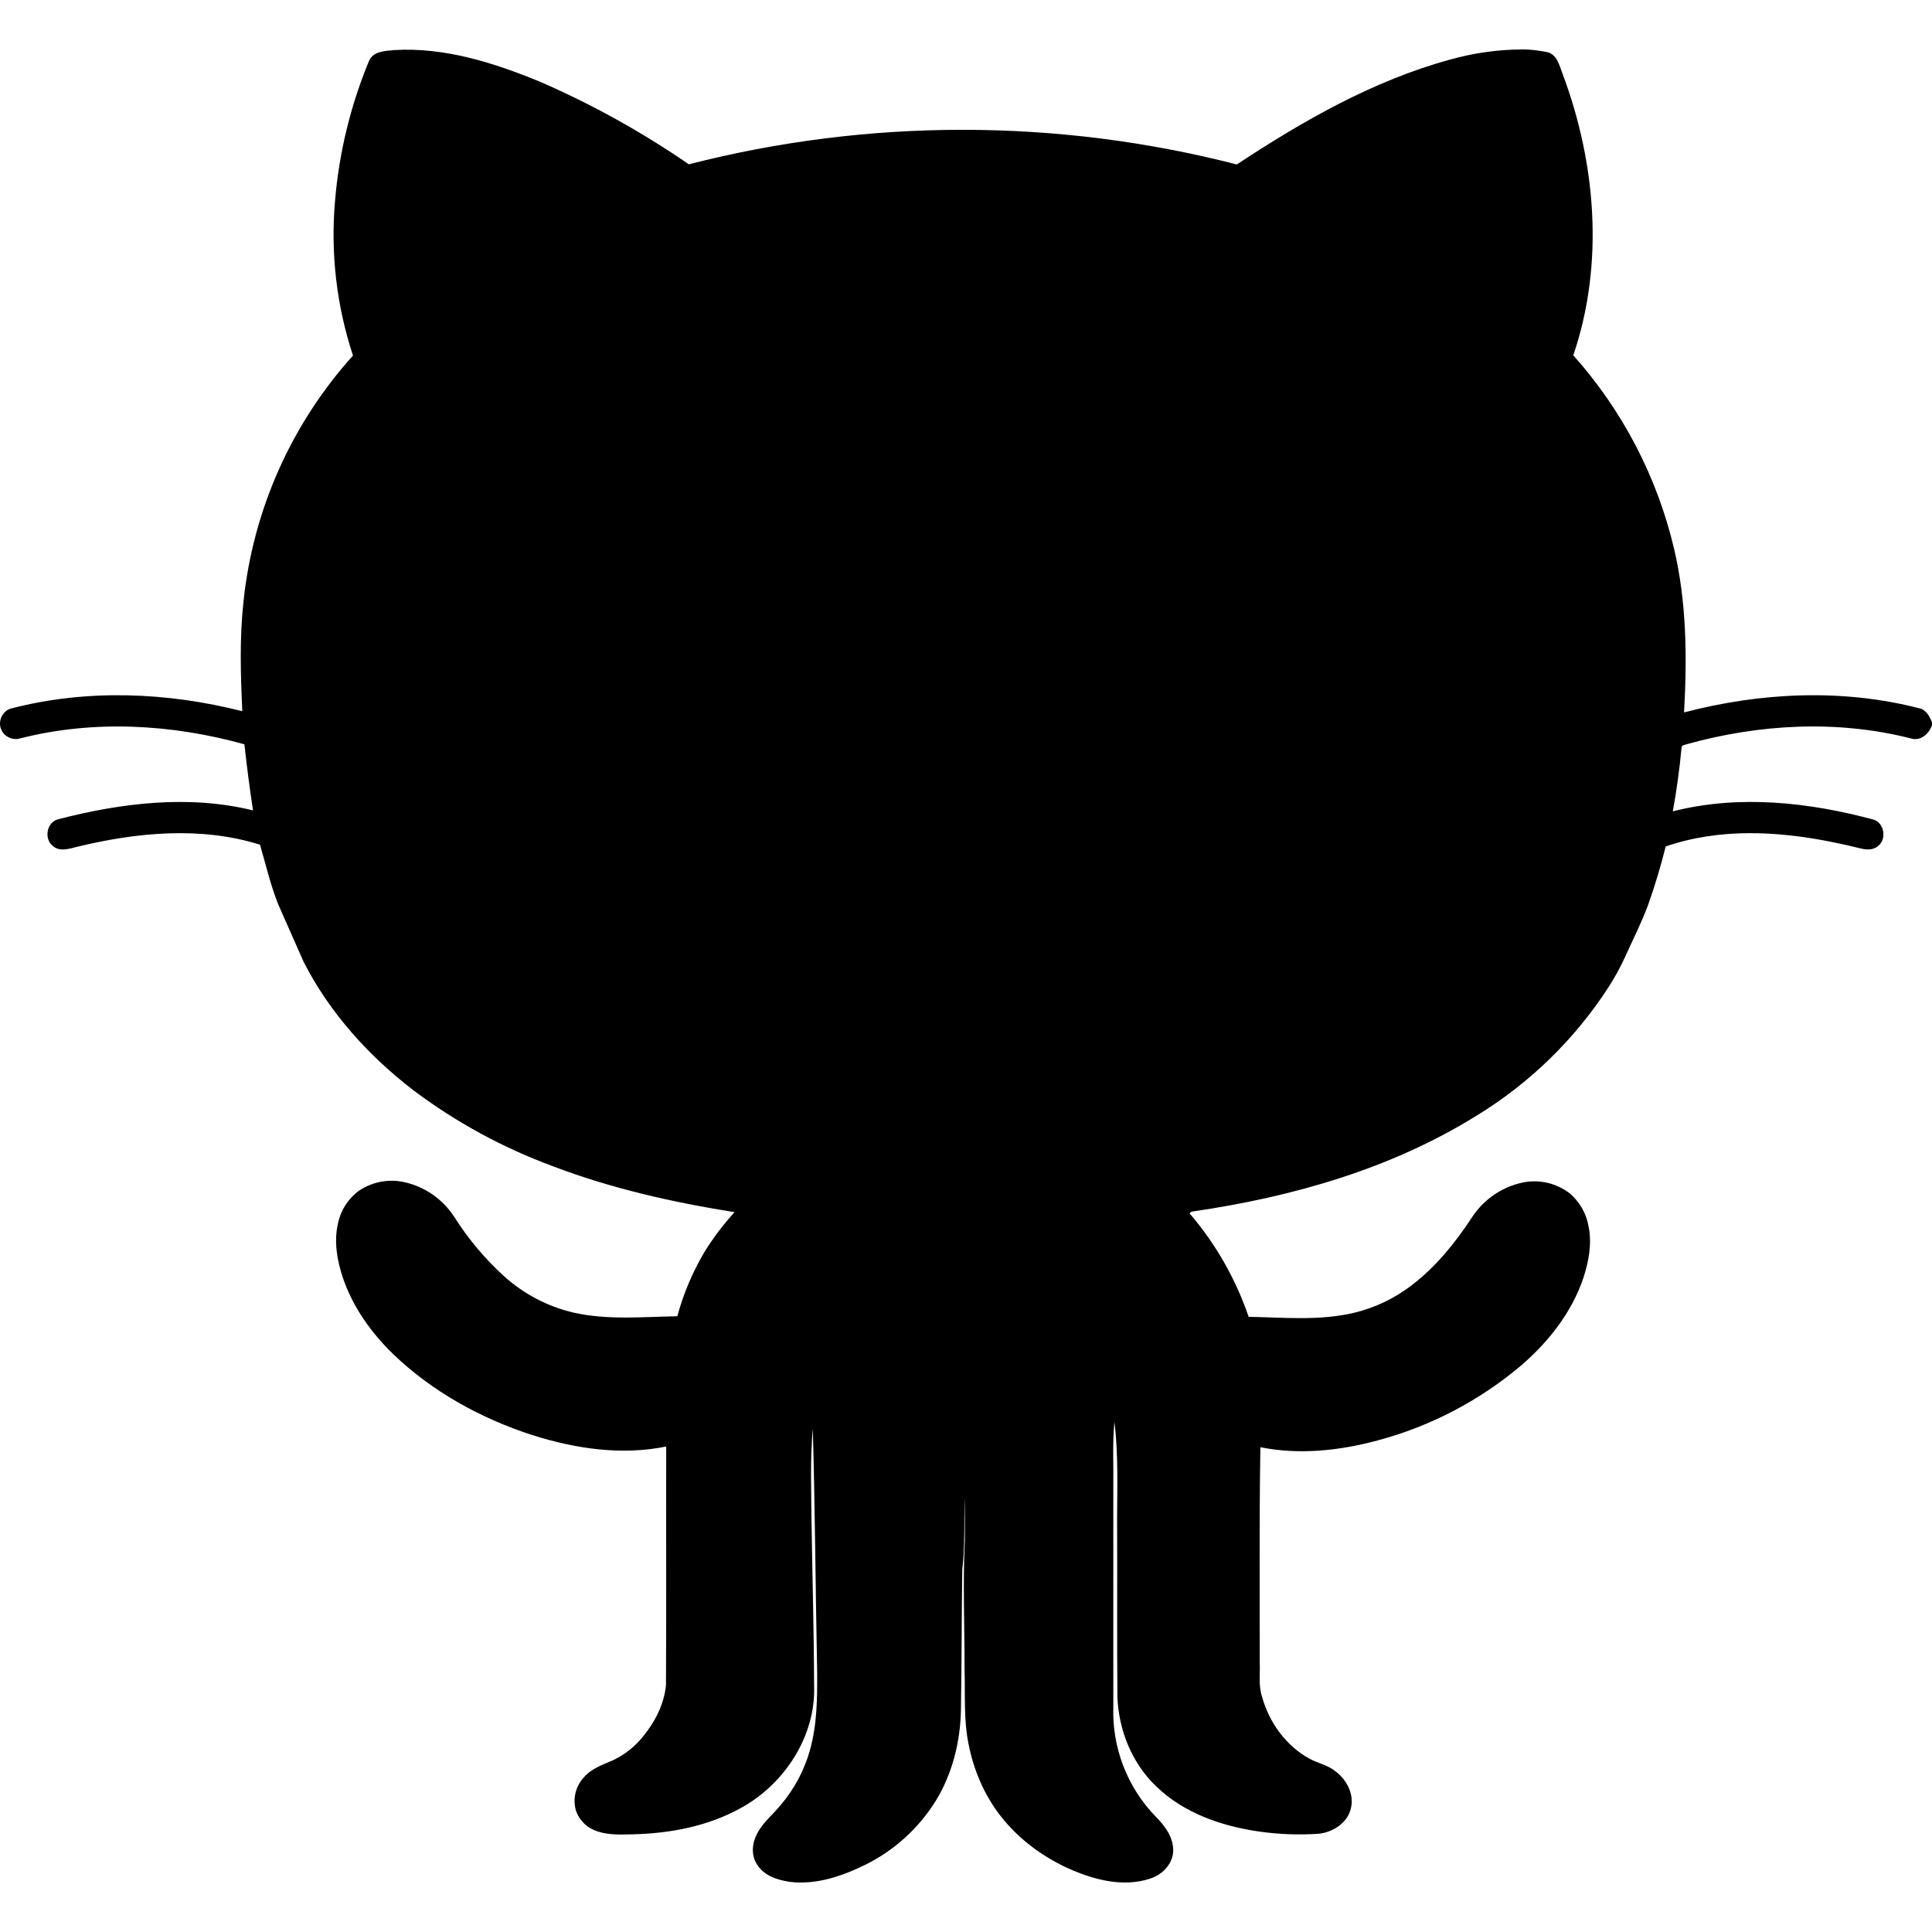
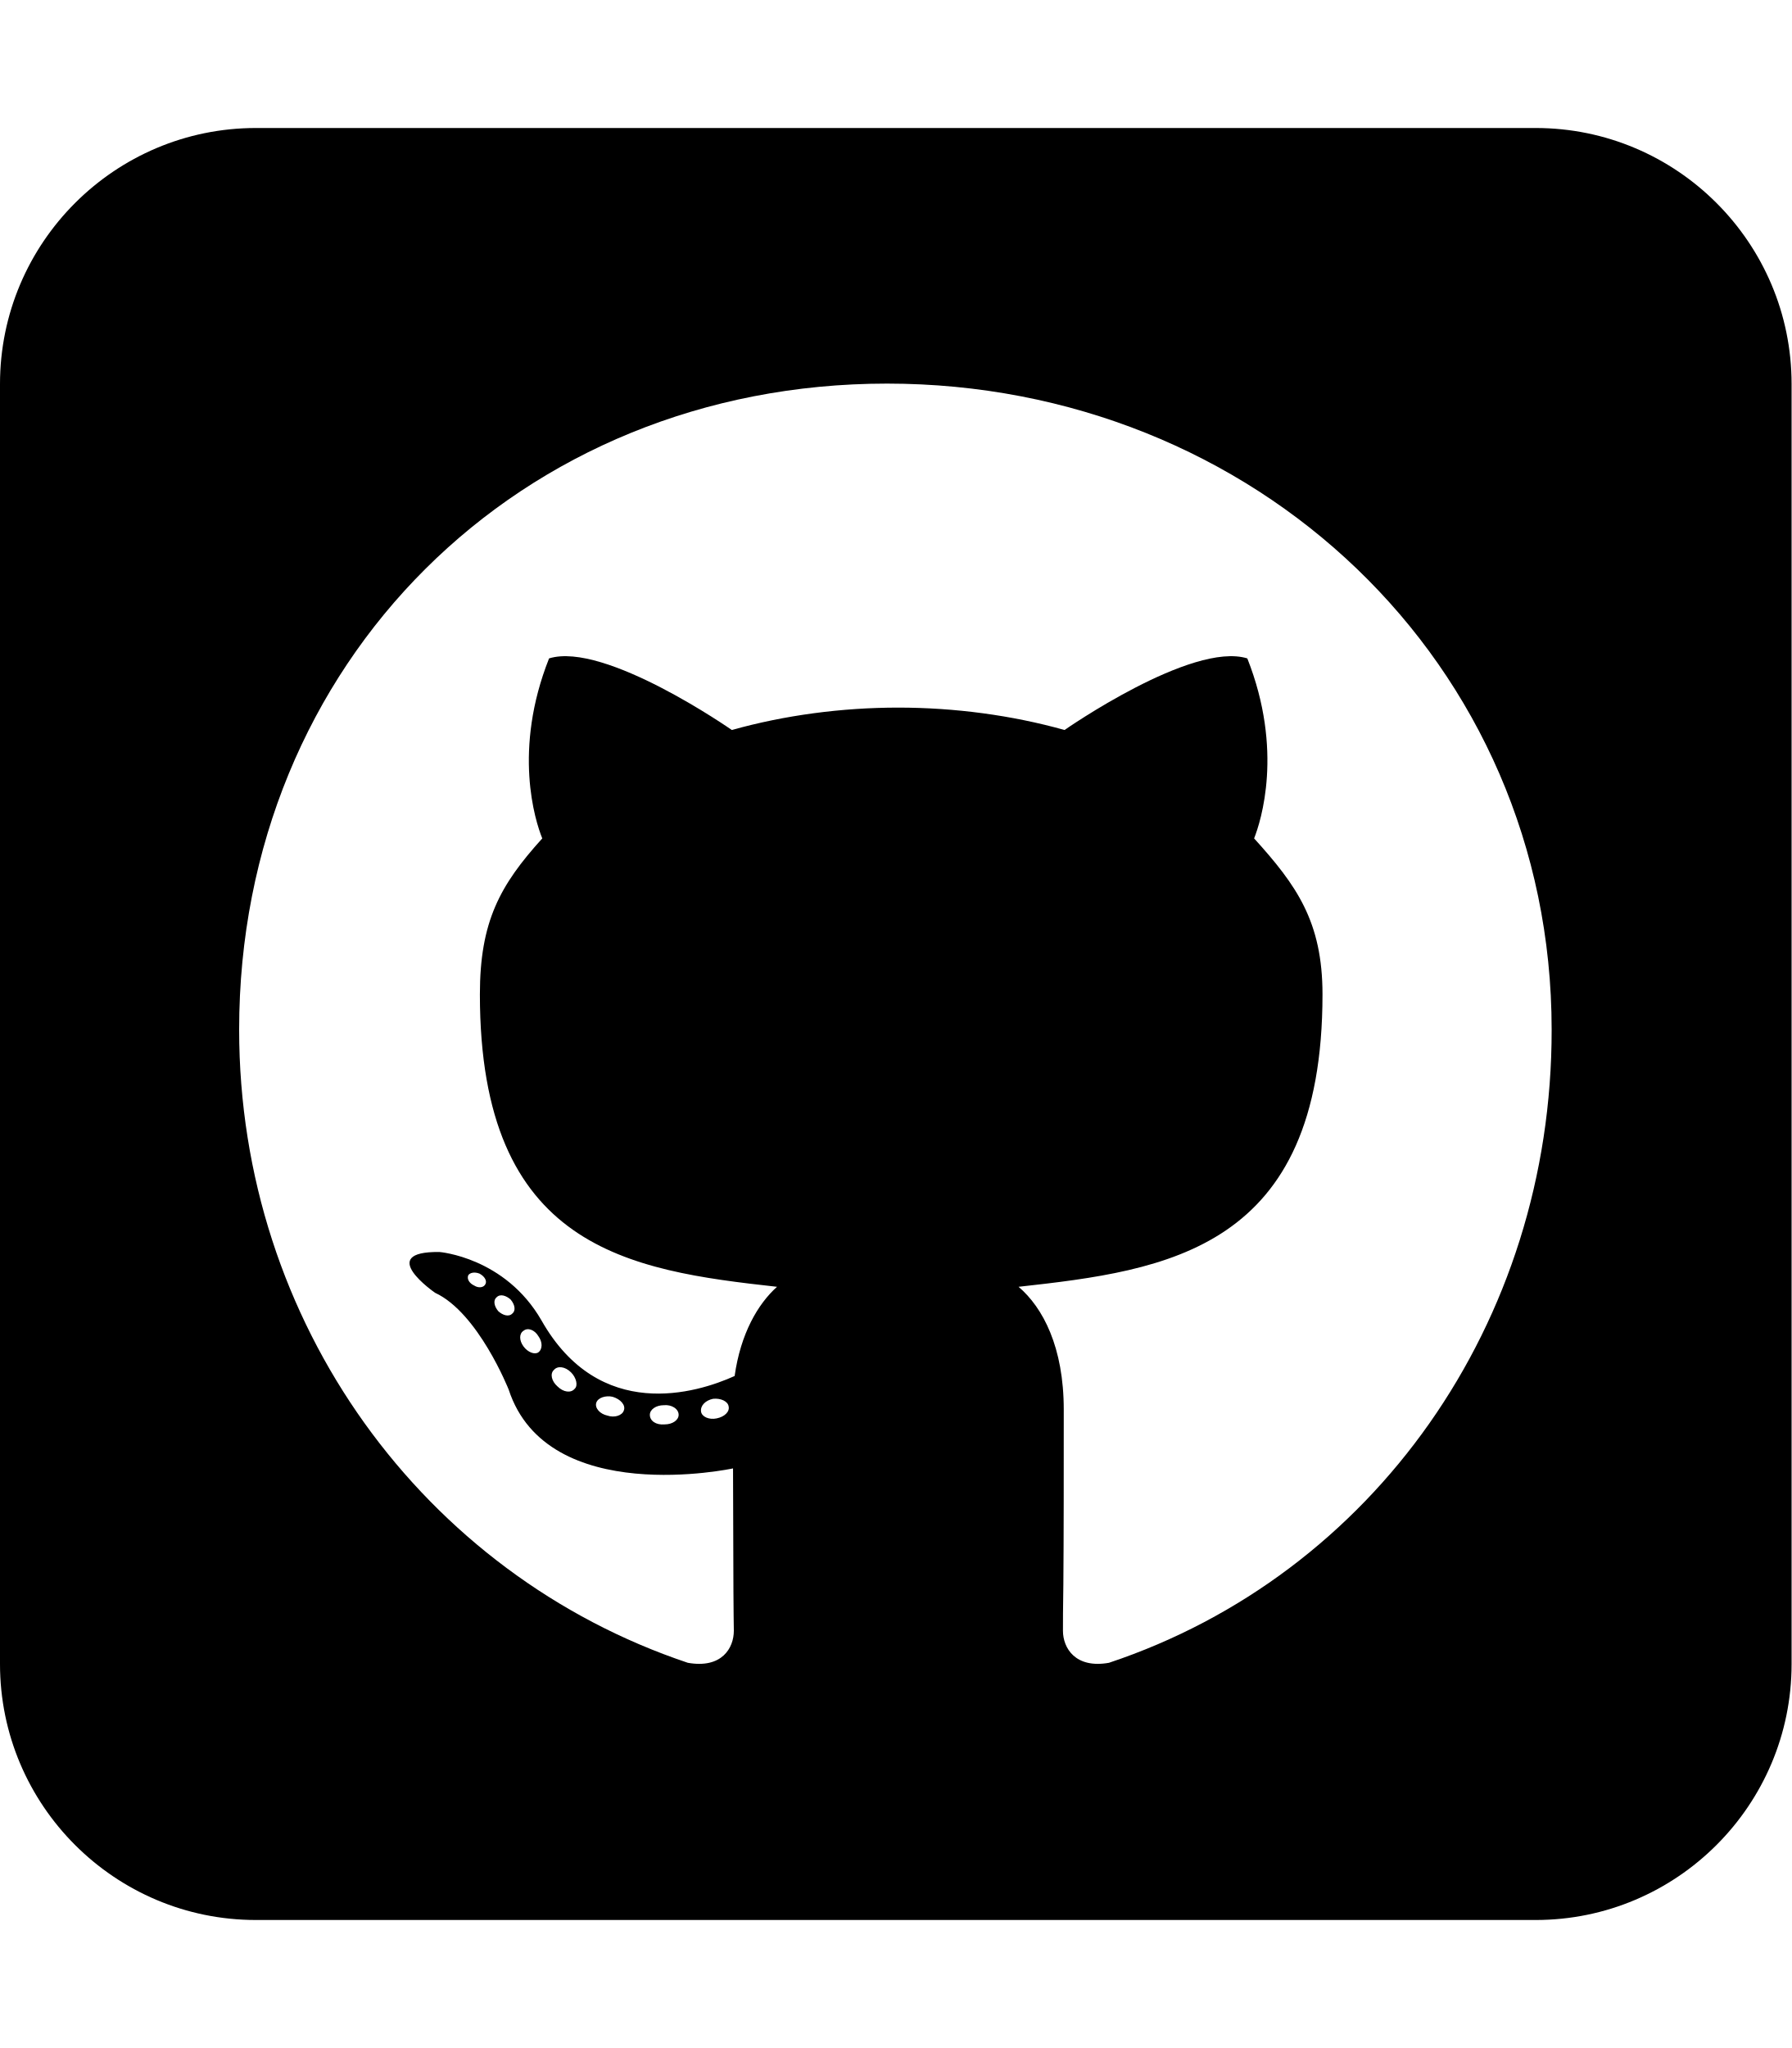
- <svg xmlns="http://www.w3.org/2000/svg" role="img" viewBox="0 0 24 24">
-   <path d="M18.906.614a3.4 3.4 0 0 0-.896.127c-.955.262-1.824.76-2.646 1.302a13.7 13.7 0 0 0-6.807-.002A11 11 0 0 0 6.71 1.016C6.136.78 5.526.585 4.899.622c-.113.01-.263.013-.315.135a5.8 5.8 0 0 0-.422 1.737 4.8 4.8 0 0 0 .223 1.923 5.4 5.4 0 0 0-1.36 3.053c-.05.453-.036.91-.015 1.365-.934-.237-1.93-.278-2.867-.035-.11.025-.174.16-.128.261.036.092.146.14.238.111.912-.232 1.881-.177 2.783.074q.045.412.107.821c-.798-.196-1.635-.093-2.42.11-.14.033-.18.238-.071.328.083.08.205.04.303.015.74-.18 1.536-.258 2.275-.027.072.248.13.5.226.741l.316.715c.321.63.806 1.167 1.365 1.596a6.8 6.8 0 0 0 1.73.942c.727.277 1.49.449 2.258.571a3.3 3.3 0 0 0-.376.498 3.2 3.2 0 0 0-.335.795c-.43.007-.865.05-1.288-.045a1.95 1.95 0 0 1-.864-.452 3.6 3.6 0 0 1-.62-.739 1 1 0 0 0-.618-.43.73.73 0 0 0-.57.11.67.67 0 0 0-.256.406c-.051.221-.011.452.059.665.122.365.351.687.626.954.485.467 1.089.799 1.726 1.006.535.17 1.112.257 1.667.143-.003.99.003 1.979-.003 2.968-.024.232-.134.45-.28.628-.1.128-.23.231-.377.301-.128.056-.268.102-.362.212a.43.43 0 0 0-.097.422.41.41 0 0 0 .265.25c.148.05.306.039.46.036.45-.013.907-.1 1.306-.318.55-.294.95-.897.925-1.532-.002-.679-.022-1.357-.032-2.036-.003-.385-.018-.771.016-1.155.028 1.009.034 2.019.054 3.028.002.324-.001.654-.09.97a1.8 1.8 0 0 1-.365.682c-.098.12-.226.22-.295.362-.06.114-.07.26.001.37.084.143.254.197.409.22.33.041.657-.073.95-.218a2.16 2.16 0 0 0 .86-.783c.209-.338.308-.736.316-1.13.01-.584.008-1.167.017-1.75.035-.297.021-.596.028-.894.005.175.003.35.004.525-.027.534-.003 1.07-.004 1.604.01.31-.013.624.049.93.062.324.195.636.398.897.234.3.551.53.902.678.294.123.63.204.943.105.156-.044.296-.18.3-.35.003-.169-.105-.312-.22-.427a1.87 1.87 0 0 1-.524-1.36V18.47c.004-.27-.012-.54.014-.809.049.405.034.814.033 1.22.004.733-.003 1.466.004 2.2.015.41.18.822.48 1.108.346.337.824.5 1.295.565q.36.05.719.026c.182-.016.37-.137.408-.324.039-.176-.059-.355-.2-.457-.093-.075-.215-.095-.318-.153-.292-.16-.5-.451-.588-.77-.045-.138-.022-.284-.028-.426.001-.89-.007-1.782.008-2.672.483.097.983.043 1.455-.084a4.6 4.6 0 0 0 1.794-.94c.334-.29.618-.651.761-1.073.068-.205.11-.426.068-.641a.7.7 0 0 0-.233-.414.72.72 0 0 0-.583-.137 1 1 0 0 0-.632.431c-.206.314-.445.612-.744.841a1.9 1.9 0 0 1-.718.346c-.43.103-.876.059-1.314.051a3.9 3.9 0 0 0-.72-1.269c-.032-.022.018-.042.036-.041 1.228-.18 2.453-.528 3.514-1.188a5.15 5.15 0 0 0 1.638-1.593 3 3 0 0 0 .21-.383c.096-.214.203-.423.285-.644a8 8 0 0 0 .218-.725c.661-.228 1.38-.193 2.057-.057q.187.037.375.084c.07.017.154.017.21-.036.104-.084.073-.278-.054-.323-.81-.218-1.677-.314-2.5-.104a9 9 0 0 0 .109-.792c0-.031.038-.032.06-.041.903-.252 1.874-.306 2.788-.073.12.038.227-.057.263-.165v-.037c-.031-.073-.074-.156-.16-.173-.956-.246-1.971-.197-2.92.052.038-.68.033-1.37-.125-2.037a5.5 5.5 0 0 0-1.251-2.399c.386-1.133.283-2.39-.134-3.499-.04-.105-.07-.249-.204-.27q-.15-.03-.3-.032" />
+ <svg xmlns="http://www.w3.org/2000/svg" viewBox="0 0 448 512">
+   <path d="M448 96c0-35.3-28.7-64-64-64H64C28.7 32 0 60.7 0 96V416c0 35.3 28.7 64 64 64H384c35.3 0 64-28.7 64-64V96zM265.8 407.7c0-1.8 0-6 .1-11.6c.1-11.4 .1-28.8 .1-43.7c0-15.6-5.2-25.5-11.3-30.7c37-4.1 76-9.2 76-73.1c0-18.2-6.5-27.3-17.1-39c1.7-4.3 7.4-22-1.7-45c-13.9-4.3-45.7 17.9-45.7 17.9c-13.2-3.7-27.5-5.6-41.6-5.6s-28.4 1.9-41.6 5.6c0 0-31.8-22.2-45.7-17.9c-9.1 22.9-3.5 40.6-1.7 45c-10.6 11.7-15.6 20.8-15.6 39c0 63.6 37.3 69 74.3 73.1c-4.8 4.3-9.1 11.7-10.6 22.3c-9.5 4.3-33.8 11.7-48.3-13.9c-9.1-15.8-25.5-17.1-25.5-17.1c-16.2-.2-1.1 10.2-1.1 10.2c10.8 5 18.4 24.2 18.4 24.2c9.7 29.7 56.1 19.7 56.1 19.7c0 9 .1 21.7 .1 30.6c0 4.8 .1 8.6 .1 10c0 4.3-3 9.5-11.5 8C106 393.6 59.8 330.8 59.8 257.4c0-91.8 70.2-161.5 162-161.5s166.2 69.7 166.2 161.5c.1 73.4-44.7 136.3-110.7 158.3c-8.4 1.5-11.5-3.7-11.5-8zm-90.5-54.8c-.2-1.5 1.1-2.8 3-3.2c1.9-.2 3.7 .6 3.9 1.9c.3 1.3-1 2.6-3 3c-1.9 .4-3.7-.4-3.9-1.7zm-9.1 3.2c-2.2 .2-3.7-.9-3.7-2.4c0-1.3 1.5-2.4 3.5-2.4c1.9-.2 3.7 .9 3.7 2.4c0 1.3-1.5 2.4-3.5 2.4zm-14.3-2.2c-1.9-.4-3.2-1.9-2.8-3.2s2.4-1.9 4.1-1.5c2 .6 3.3 2.1 2.8 3.4c-.4 1.3-2.4 1.9-4.1 1.3zm-12.5-7.3c-1.5-1.3-1.9-3.2-.9-4.1c.9-1.1 2.8-.9 4.3 .6c1.3 1.3 1.8 3.3 .9 4.1c-.9 1.1-2.8 .9-4.3-.6zm-8.5-10c-1.1-1.5-1.1-3.2 0-3.9c1.1-.9 2.8-.2 3.7 1.3c1.1 1.5 1.1 3.3 0 4.1c-.9 .6-2.6 0-3.7-1.5zm-6.3-8.8c-1.1-1.3-1.3-2.8-.4-3.5c.9-.9 2.4-.4 3.5 .6c1.1 1.3 1.3 2.8 .4 3.5c-.9 .9-2.4 .4-3.5-.6zm-6-6.4c-1.3-.6-1.9-1.7-1.5-2.6c.4-.6 1.5-.9 2.8-.4c1.3 .7 1.9 1.8 1.5 2.6c-.4 .9-1.7 1.1-2.8 .4z" />
</svg>
